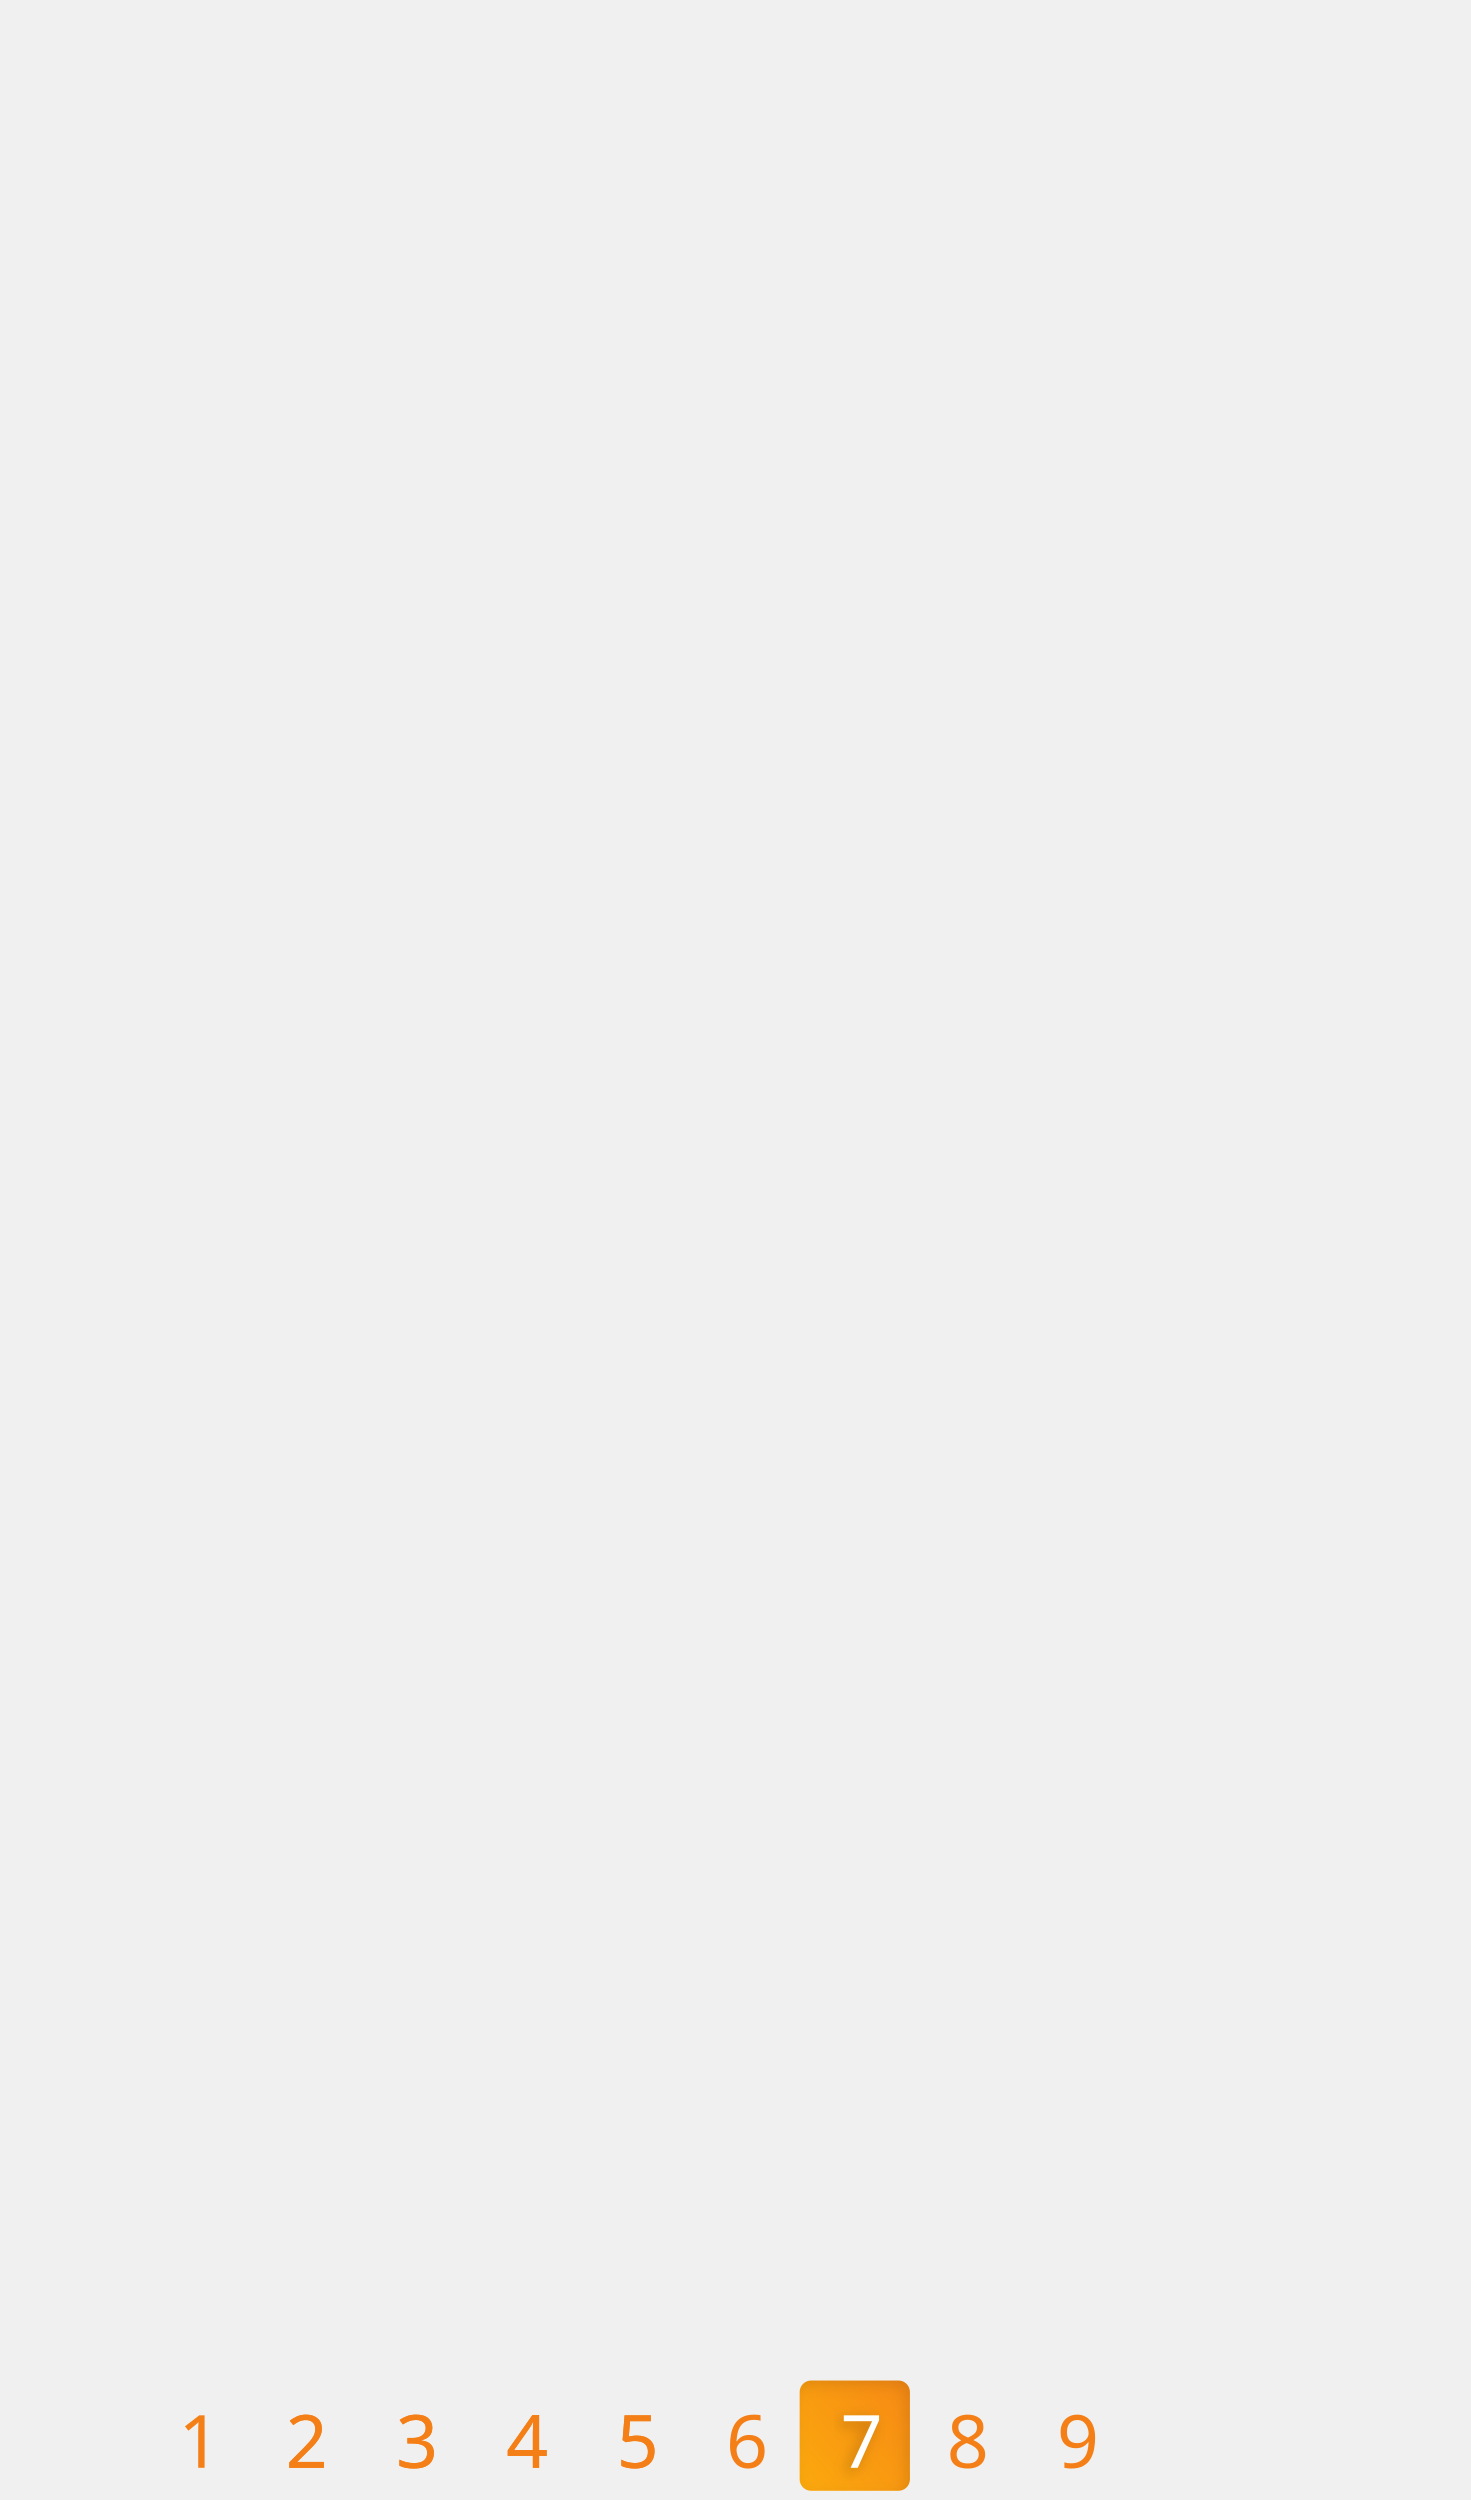
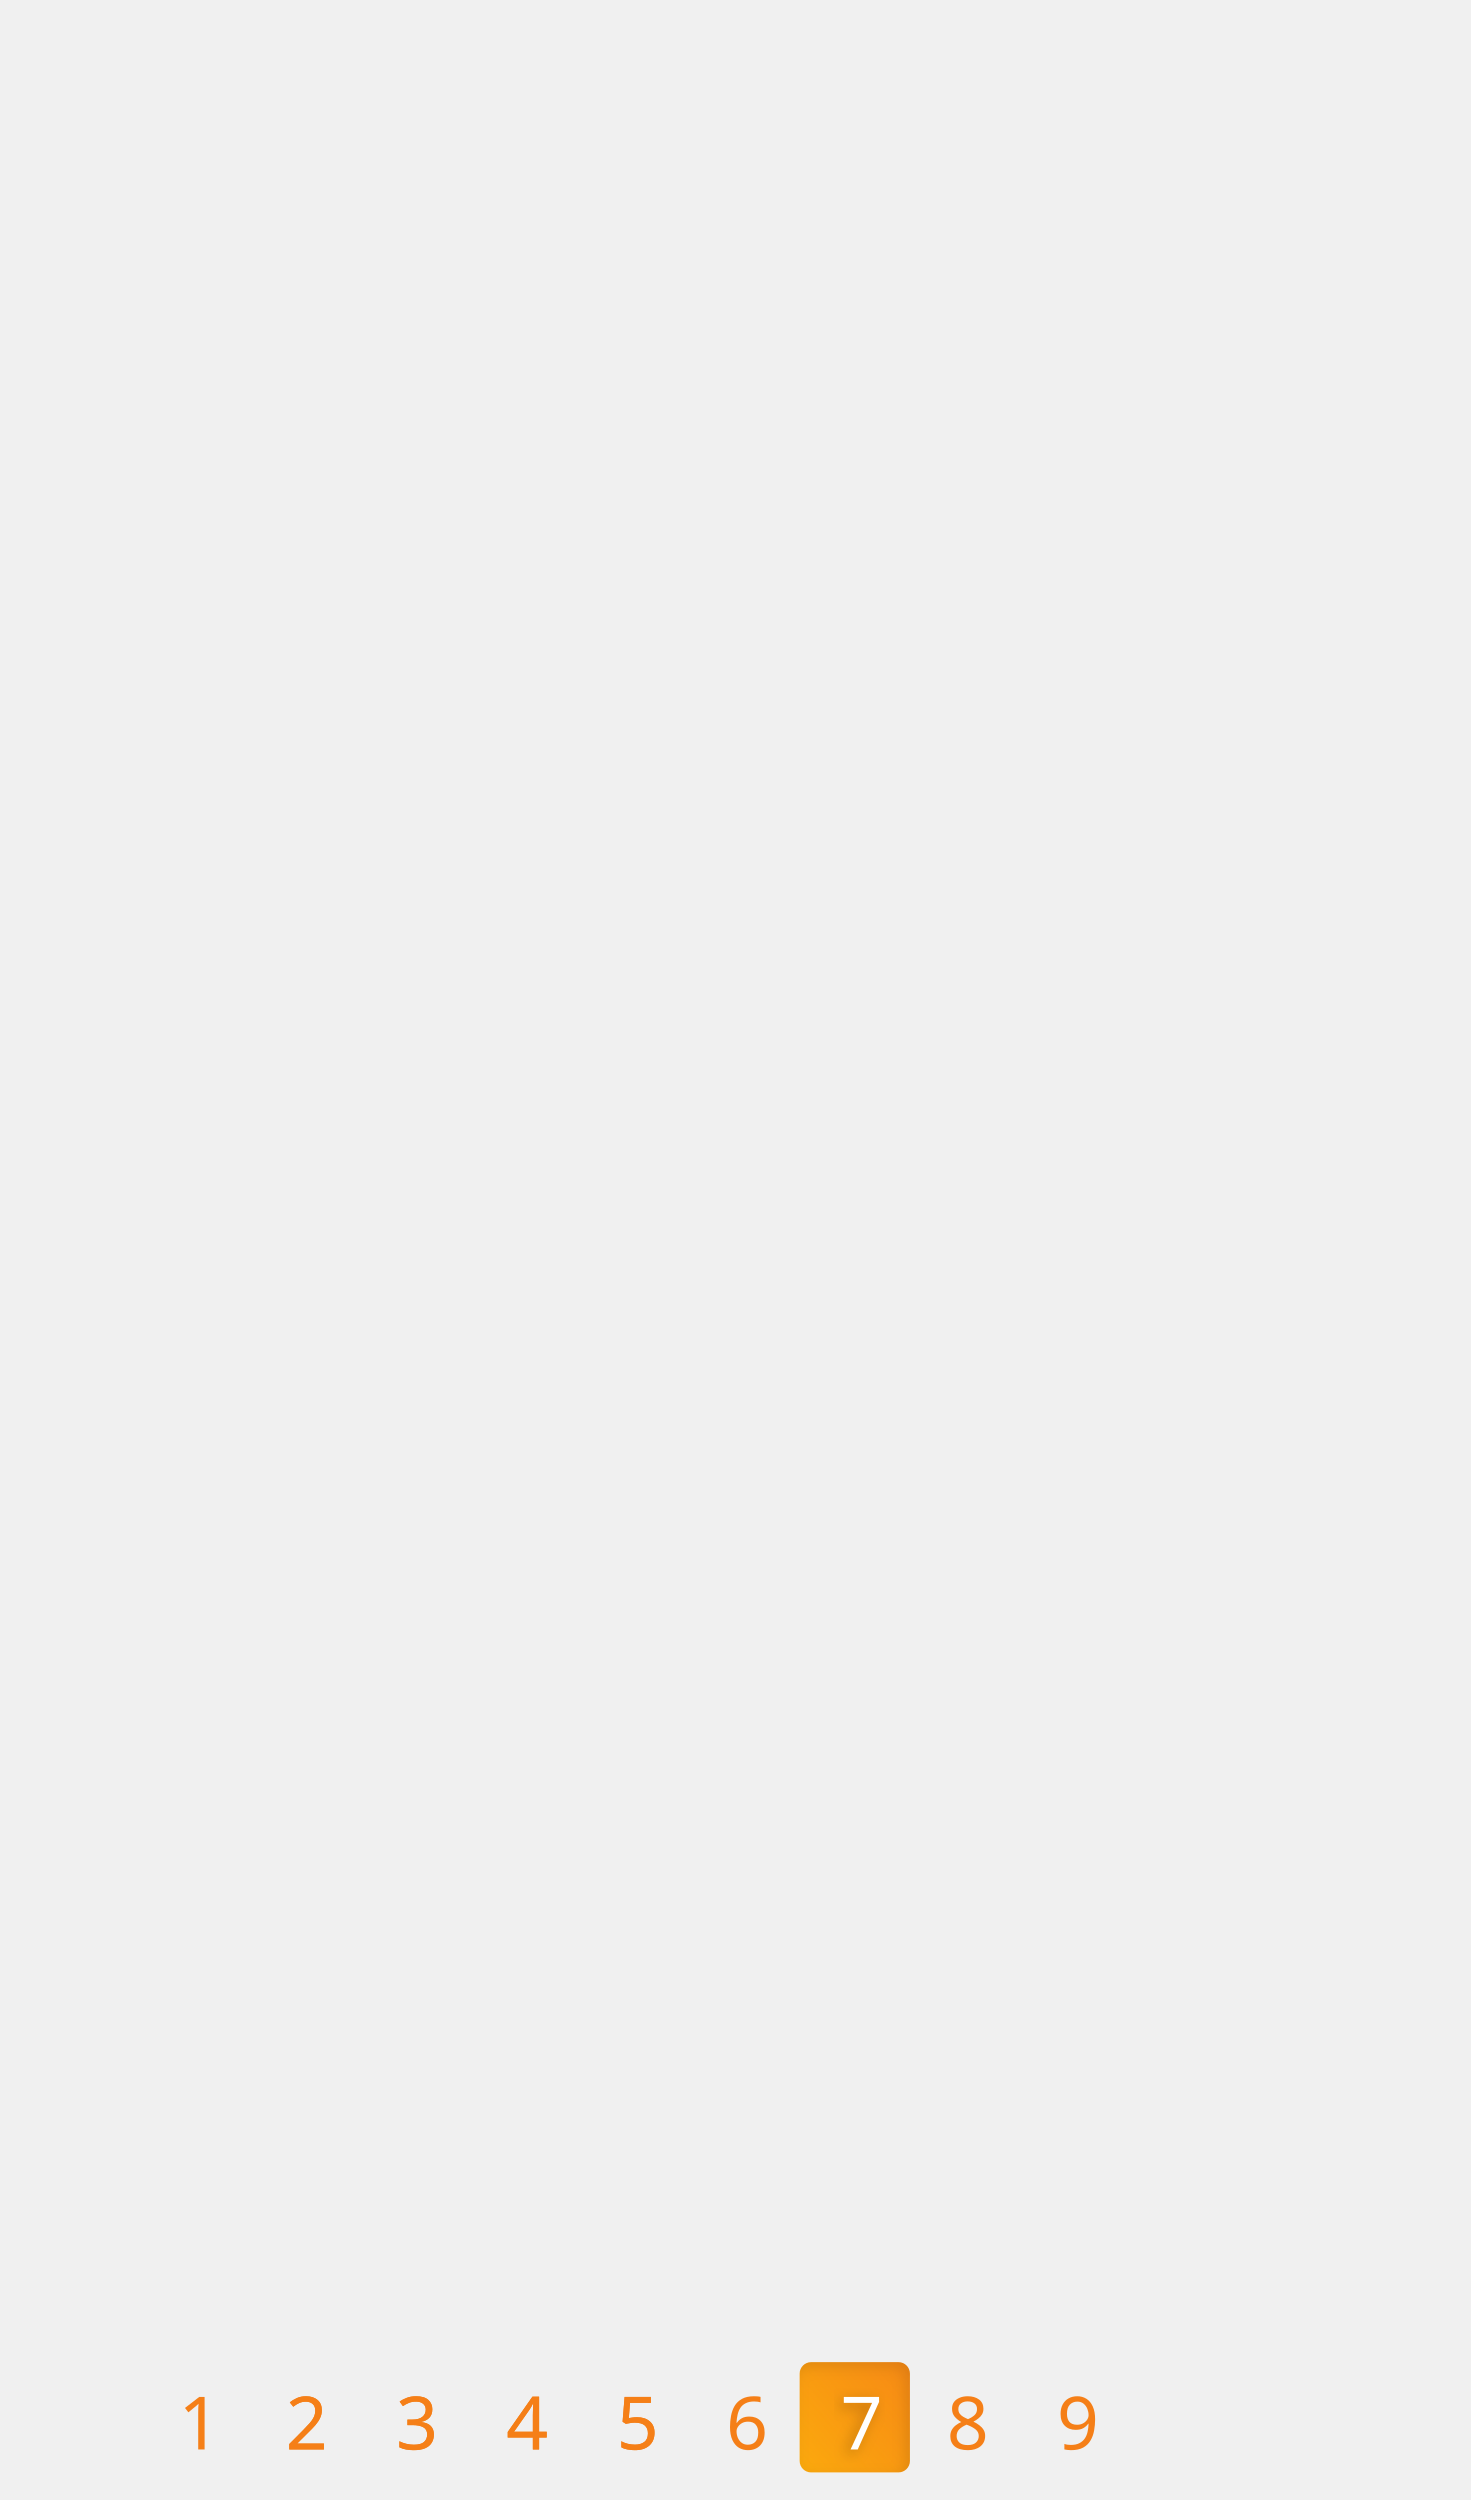
<svg xmlns="http://www.w3.org/2000/svg" xmlns:xlink="http://www.w3.org/1999/xlink" width="320px" height="544px" viewBox="0 0 320 544" version="1.1">
  <defs>
    <linearGradient x1="-85.604%" y1="161.245%" x2="136.589%" y2="-28.026%" id="linearGradient-1">
      <stop stop-color="#FFC107" offset="0%" />
      <stop stop-color="#F57F17" offset="100%" />
    </linearGradient>
-     <rect id="path-2" x="174" y="518" width="24" height="24" rx="2.5" />
+     <rect id="path-2" x="174" y="514" width="24" height="24" rx="2.5" />
    <filter x="-8.3%" y="-8.3%" width="116.7%" height="116.7%" filterUnits="objectBoundingBox" id="filter-3">
      <feGaussianBlur stdDeviation="1.5" in="SourceAlpha" result="shadowBlurInner1" />
      <feOffset dx="-1" dy="1" in="shadowBlurInner1" result="shadowOffsetInner1" />
      <feComposite in="shadowOffsetInner1" in2="SourceAlpha" operator="arithmetic" k2="-1" k3="1" result="shadowInnerInner1" />
      <feColorMatrix values="0 0 0 0 0   0 0 0 0 0   0 0 0 0 0  0 0 0 0.1 0" type="matrix" in="shadowInnerInner1" />
    </filter>
    <text id="text-4" font-family="Oswald-Regular, Oswald" font-size="16" font-weight="normal" fill="#FFFFFF">
-       <tspan x="182.912" y="537">7</tspan>
+       <tspan x="182.912" y="533">7</tspan>
    </text>
    <filter x="-25.0%" y="-16.7%" width="141.7%" height="141.7%" filterUnits="objectBoundingBox" id="filter-5">
      <feOffset dx="-1" dy="1" in="SourceAlpha" result="shadowOffsetOuter1" />
      <feGaussianBlur stdDeviation="1.5" in="shadowOffsetOuter1" result="shadowBlurOuter1" />
      <feColorMatrix values="0 0 0 0 0   0 0 0 0 0   0 0 0 0 0  0 0 0 0.25 0" type="matrix" in="shadowBlurOuter1" />
    </filter>
  </defs>
  <g id="slide_finish_overlay7" stroke="none" stroke-width="1" fill="none" fill-rule="evenodd">
    <g id="Rectangle">
      <use fill="url(#linearGradient-1)" fill-rule="evenodd" xlink:href="#path-2" />
      <use fill="black" fill-opacity="1" filter="url(#filter-3)" xlink:href="#path-2" />
    </g>
    <text id="1" font-family="Oswald-Regular, Oswald" font-size="16" font-weight="normal" fill="#F57F17">
-       <tspan x="38.832" y="537">1</tspan>
+       <tspan x="38.832" y="533">1</tspan>
    </text>
    <text id="2" font-family="Oswald-Regular, Oswald" font-size="16" font-weight="normal" fill="#F57F17">
-       <tspan x="62.176" y="537">2</tspan>
+       <tspan x="62.176" y="533">2</tspan>
    </text>
    <text id="3" font-family="Oswald-Regular, Oswald" font-size="16" font-weight="normal" fill="#F57F17">
-       <tspan x="86.184" y="537">3</tspan>
+       <tspan x="86.184" y="533">3</tspan>
    </text>
    <text id="4" font-family="Oswald-Regular, Oswald" font-size="16" font-weight="normal" fill="#F57F17">
-       <tspan x="110.136" y="537">4</tspan>
+       <tspan x="110.136" y="533">4</tspan>
    </text>
    <text id="5" font-family="Oswald-Regular, Oswald" font-size="16" font-weight="normal" fill="#F57F17">
-       <tspan x="134.192" y="537">5</tspan>
+       <tspan x="134.192" y="533">5</tspan>
    </text>
    <text id="2" font-family="Oswald-Regular, Oswald" font-size="16" font-weight="normal" fill="#F57F17">
-       <tspan x="62.176" y="537">2</tspan>
+       <tspan x="62.176" y="533">2</tspan>
    </text>
    <text id="3" font-family="Oswald-Regular, Oswald" font-size="16" font-weight="normal" fill="#F57F17">
-       <tspan x="86.184" y="537">3</tspan>
+       <tspan x="86.184" y="533">3</tspan>
    </text>
    <text id="4" font-family="Oswald-Regular, Oswald" font-size="16" font-weight="normal" fill="#F57F17">
-       <tspan x="110.136" y="537">4</tspan>
+       <tspan x="110.136" y="533">4</tspan>
    </text>
    <text id="5" font-family="Oswald-Regular, Oswald" font-size="16" font-weight="normal" fill="#F57F17">
-       <tspan x="134.192" y="537">5</tspan>
+       <tspan x="134.192" y="533">5</tspan>
    </text>
    <text id="6" font-family="Oswald-Regular, Oswald" font-size="16" font-weight="normal" fill="#F57F17">
-       <tspan x="157.976" y="537">6</tspan>
+       <tspan x="157.976" y="533">6</tspan>
    </text>
    <g id="7" fill="#FFFFFF" fill-opacity="1">
      <use filter="url(#filter-5)" xlink:href="#text-4" />
      <use xlink:href="#text-4" />
    </g>
    <text id="8" font-family="Oswald-Regular, Oswald" font-size="16" font-weight="normal" fill="#F57F17">
-       <tspan x="206.008" y="537">8</tspan>
+       <tspan x="206.008" y="533">8</tspan>
    </text>
    <text id="9" font-family="Oswald-Regular, Oswald" font-size="16" font-weight="normal" fill="#F57F17">
-       <tspan x="229.984" y="537">9</tspan>
+       <tspan x="229.984" y="533">9</tspan>
    </text>
  </g>
</svg>
